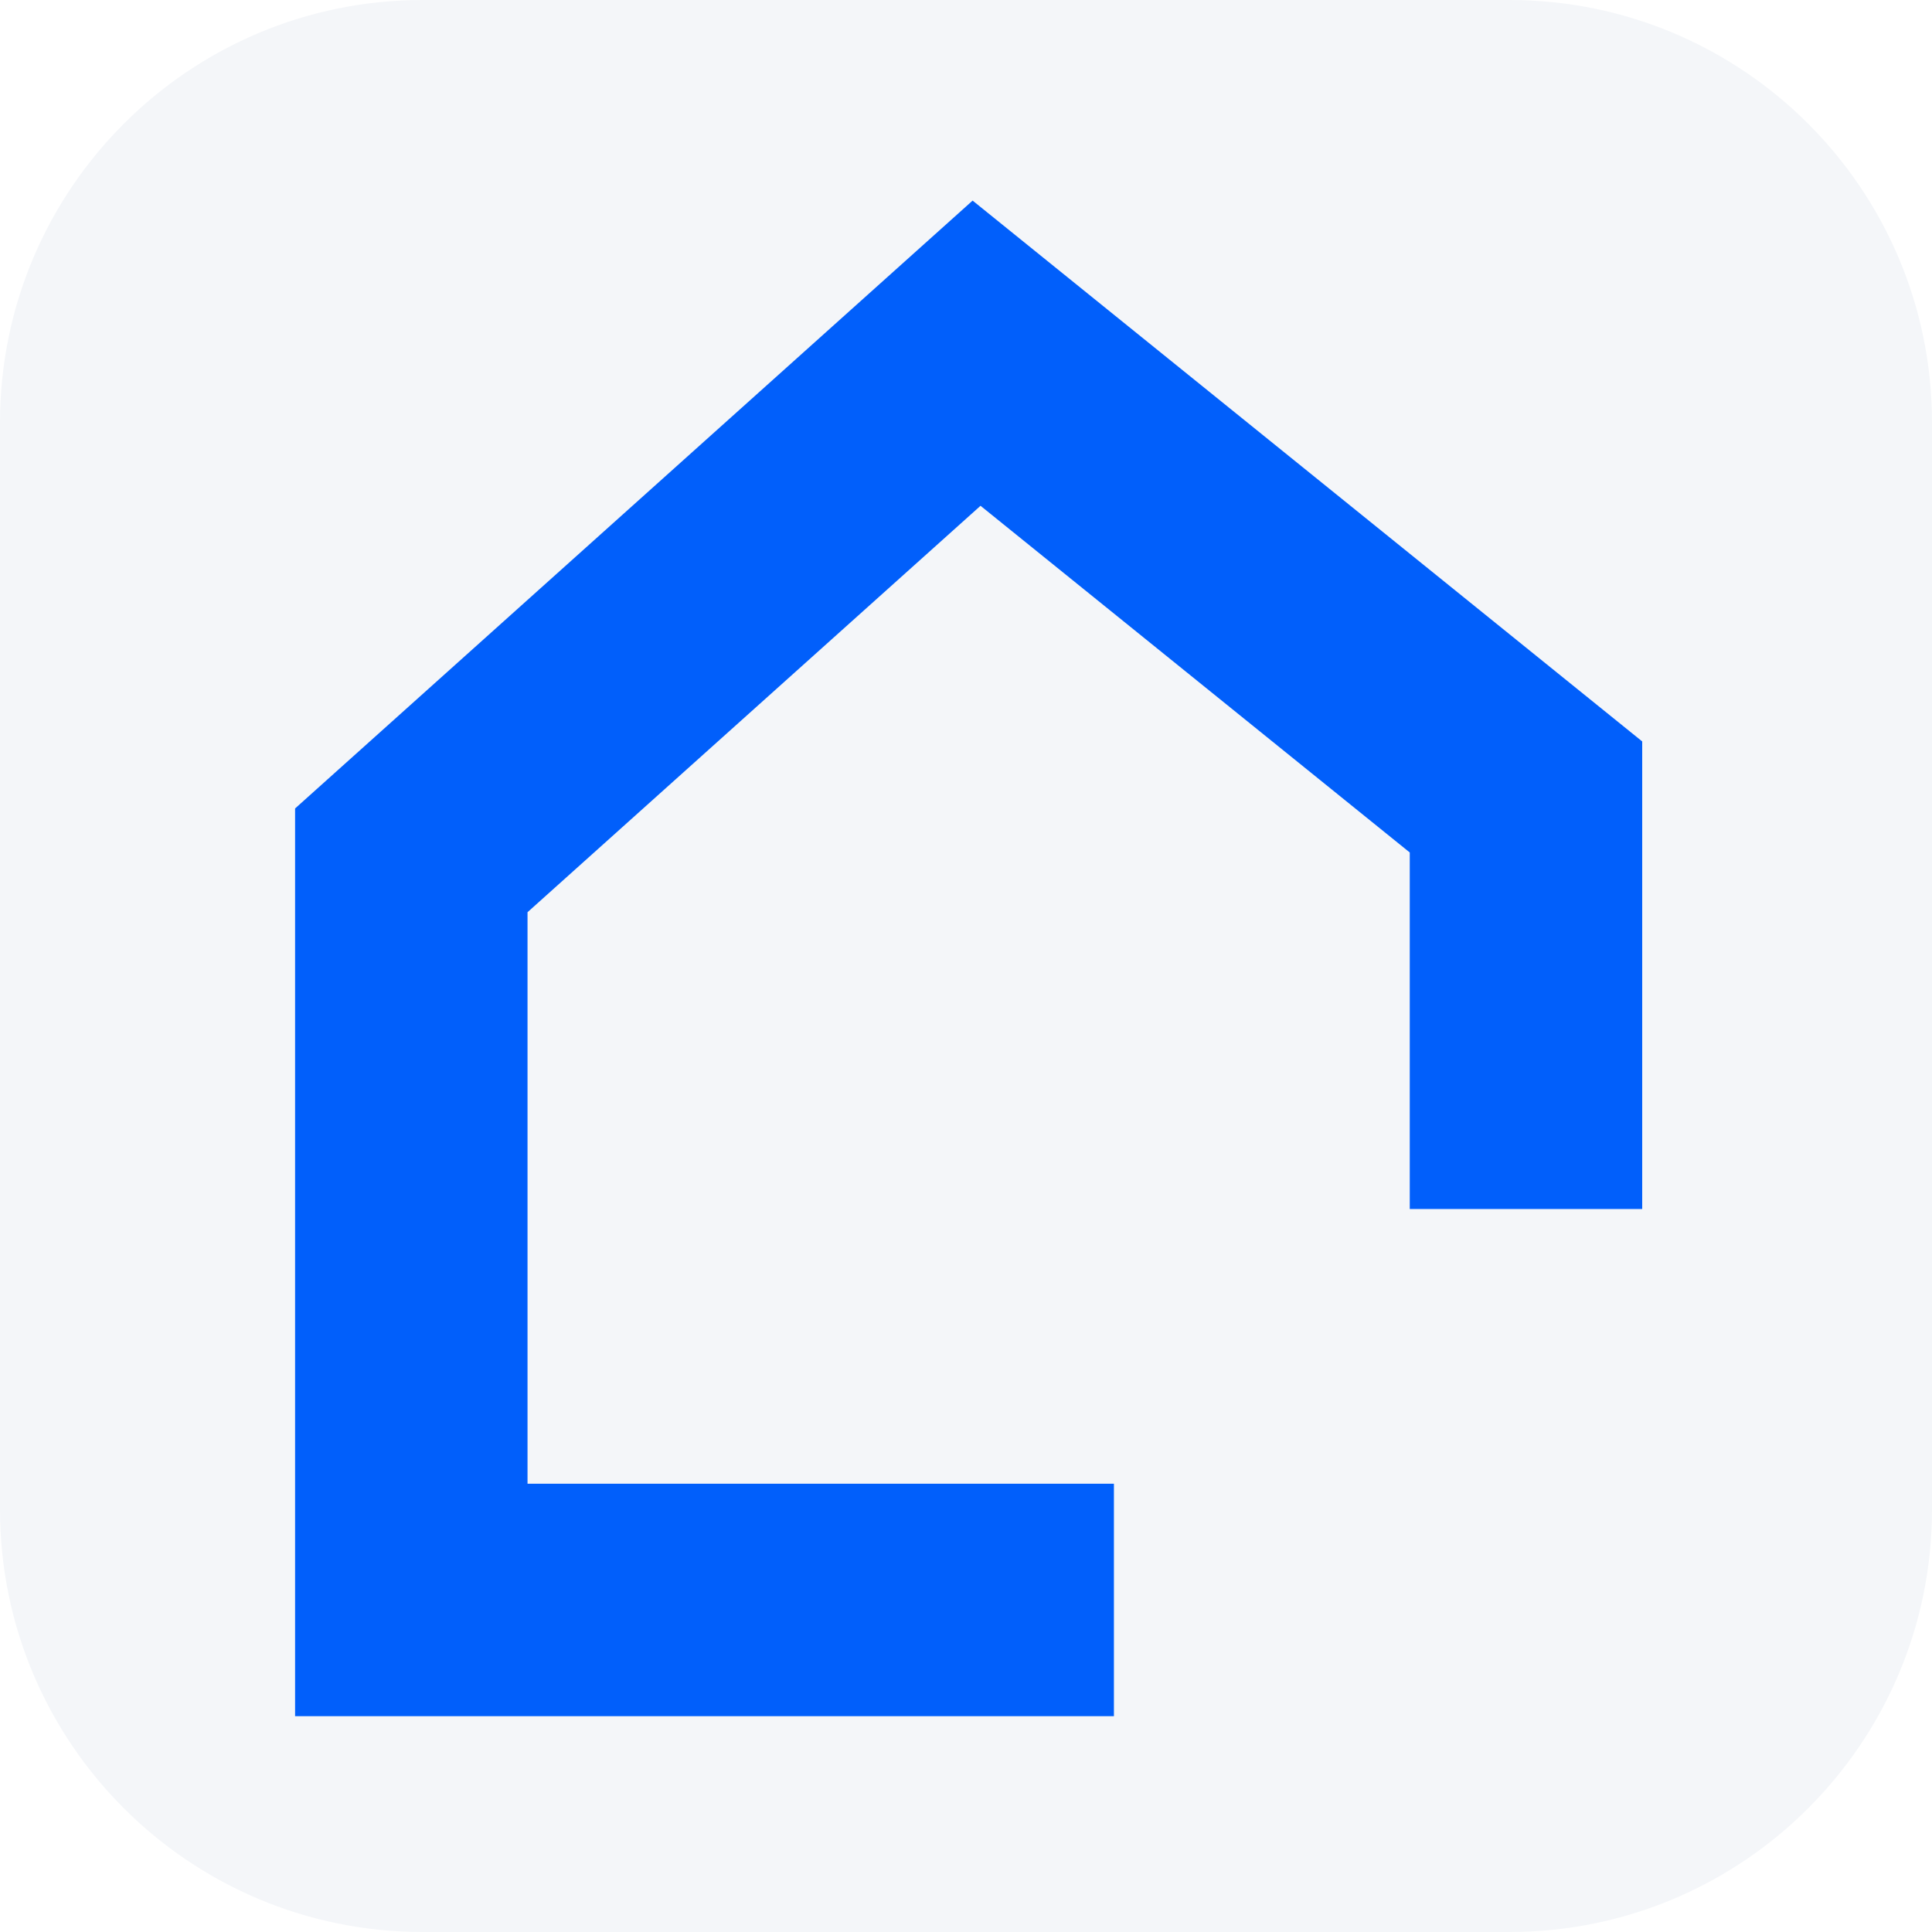
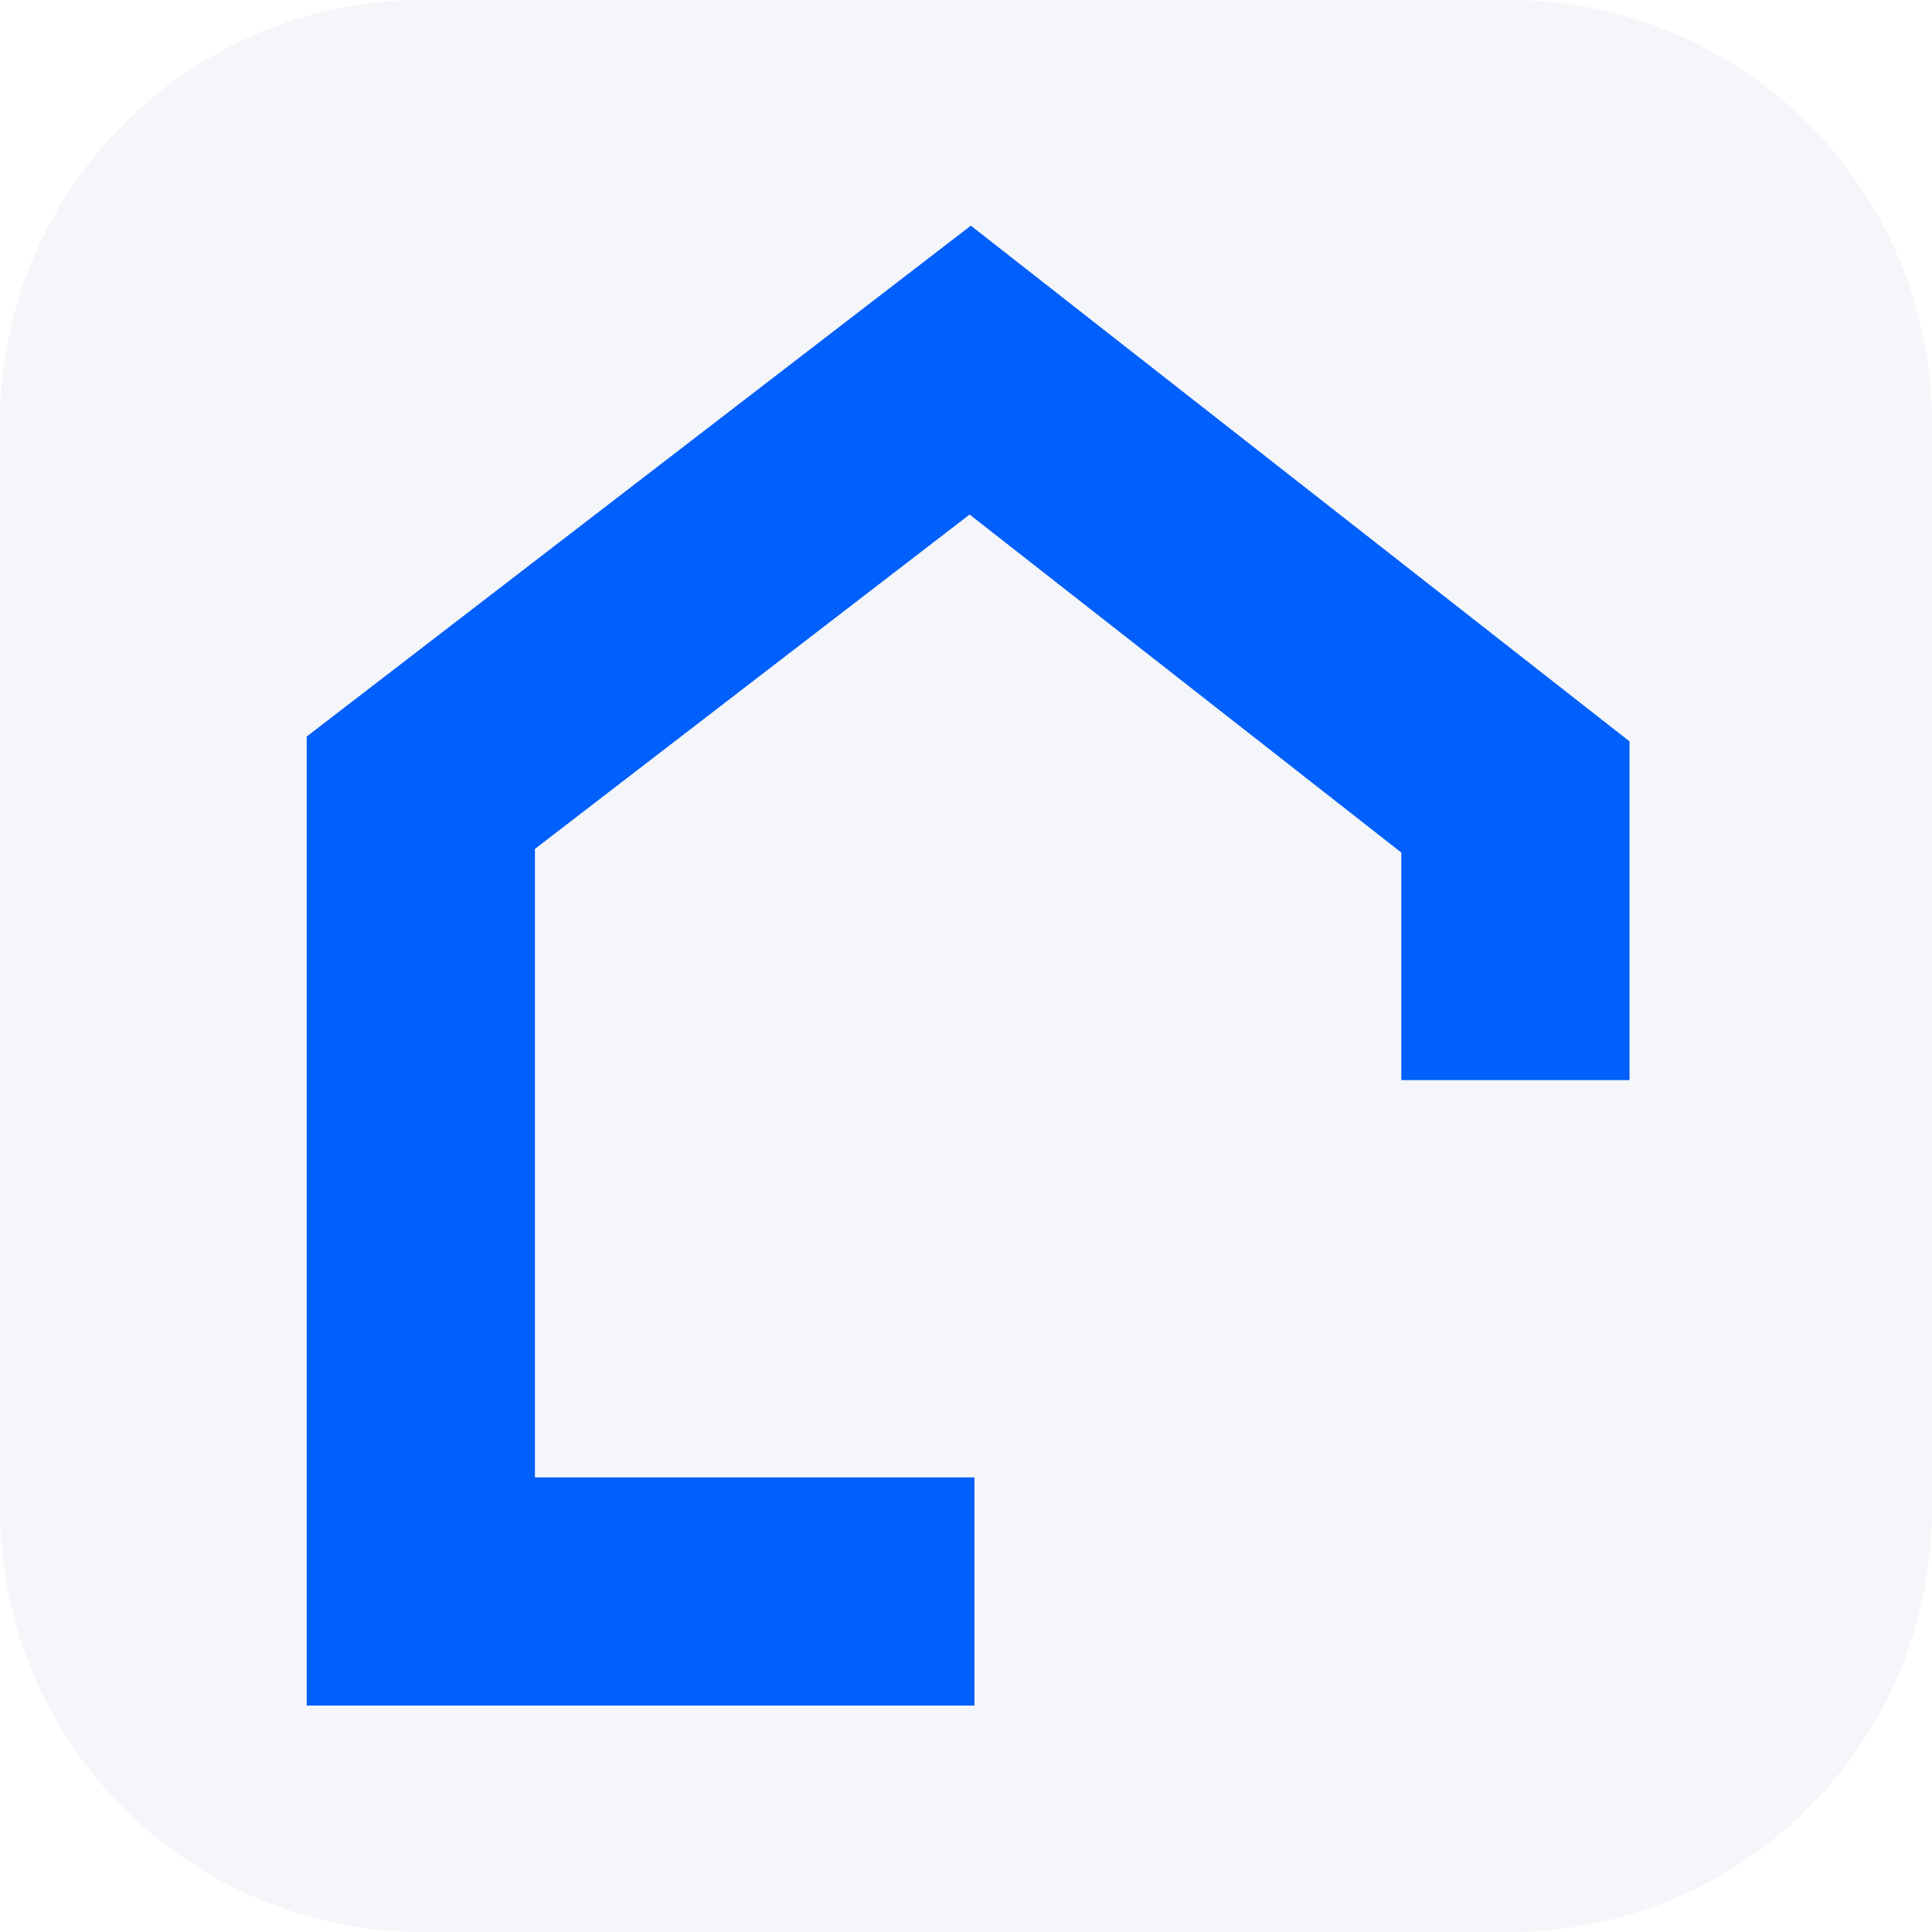
<svg xmlns="http://www.w3.org/2000/svg" viewBox="0 0 32 32">
  <style>
    .tile { fill: #F4F6F9; }
    .mark { fill: none; stroke: #015FFB; stroke-linecap: square; stroke-linejoin: miter; }
    @media (prefers-color-scheme: dark) {
      .tile { fill: #0B1120; }
      .mark { stroke: #6AA4FF; }
    }
  </style>
  <rect class="tile" width="32" height="32" rx="7" />
-   <g transform="translate(16 16) scale(0.175) translate(-75 -80)">
-     <path class="mark" d="M128 92 L128 64 L76 22 L22.5 70 L22.5 140 L78 140" stroke-width="22" />
+   <g transform="translate(16 16) scale(0.07) translate(-182 -219)">
+     <path class="mark" d="M312 219 L312 179 L183 78 L53 178 L53 367 L157 367" stroke-width="54" />
  </g>
</svg>
